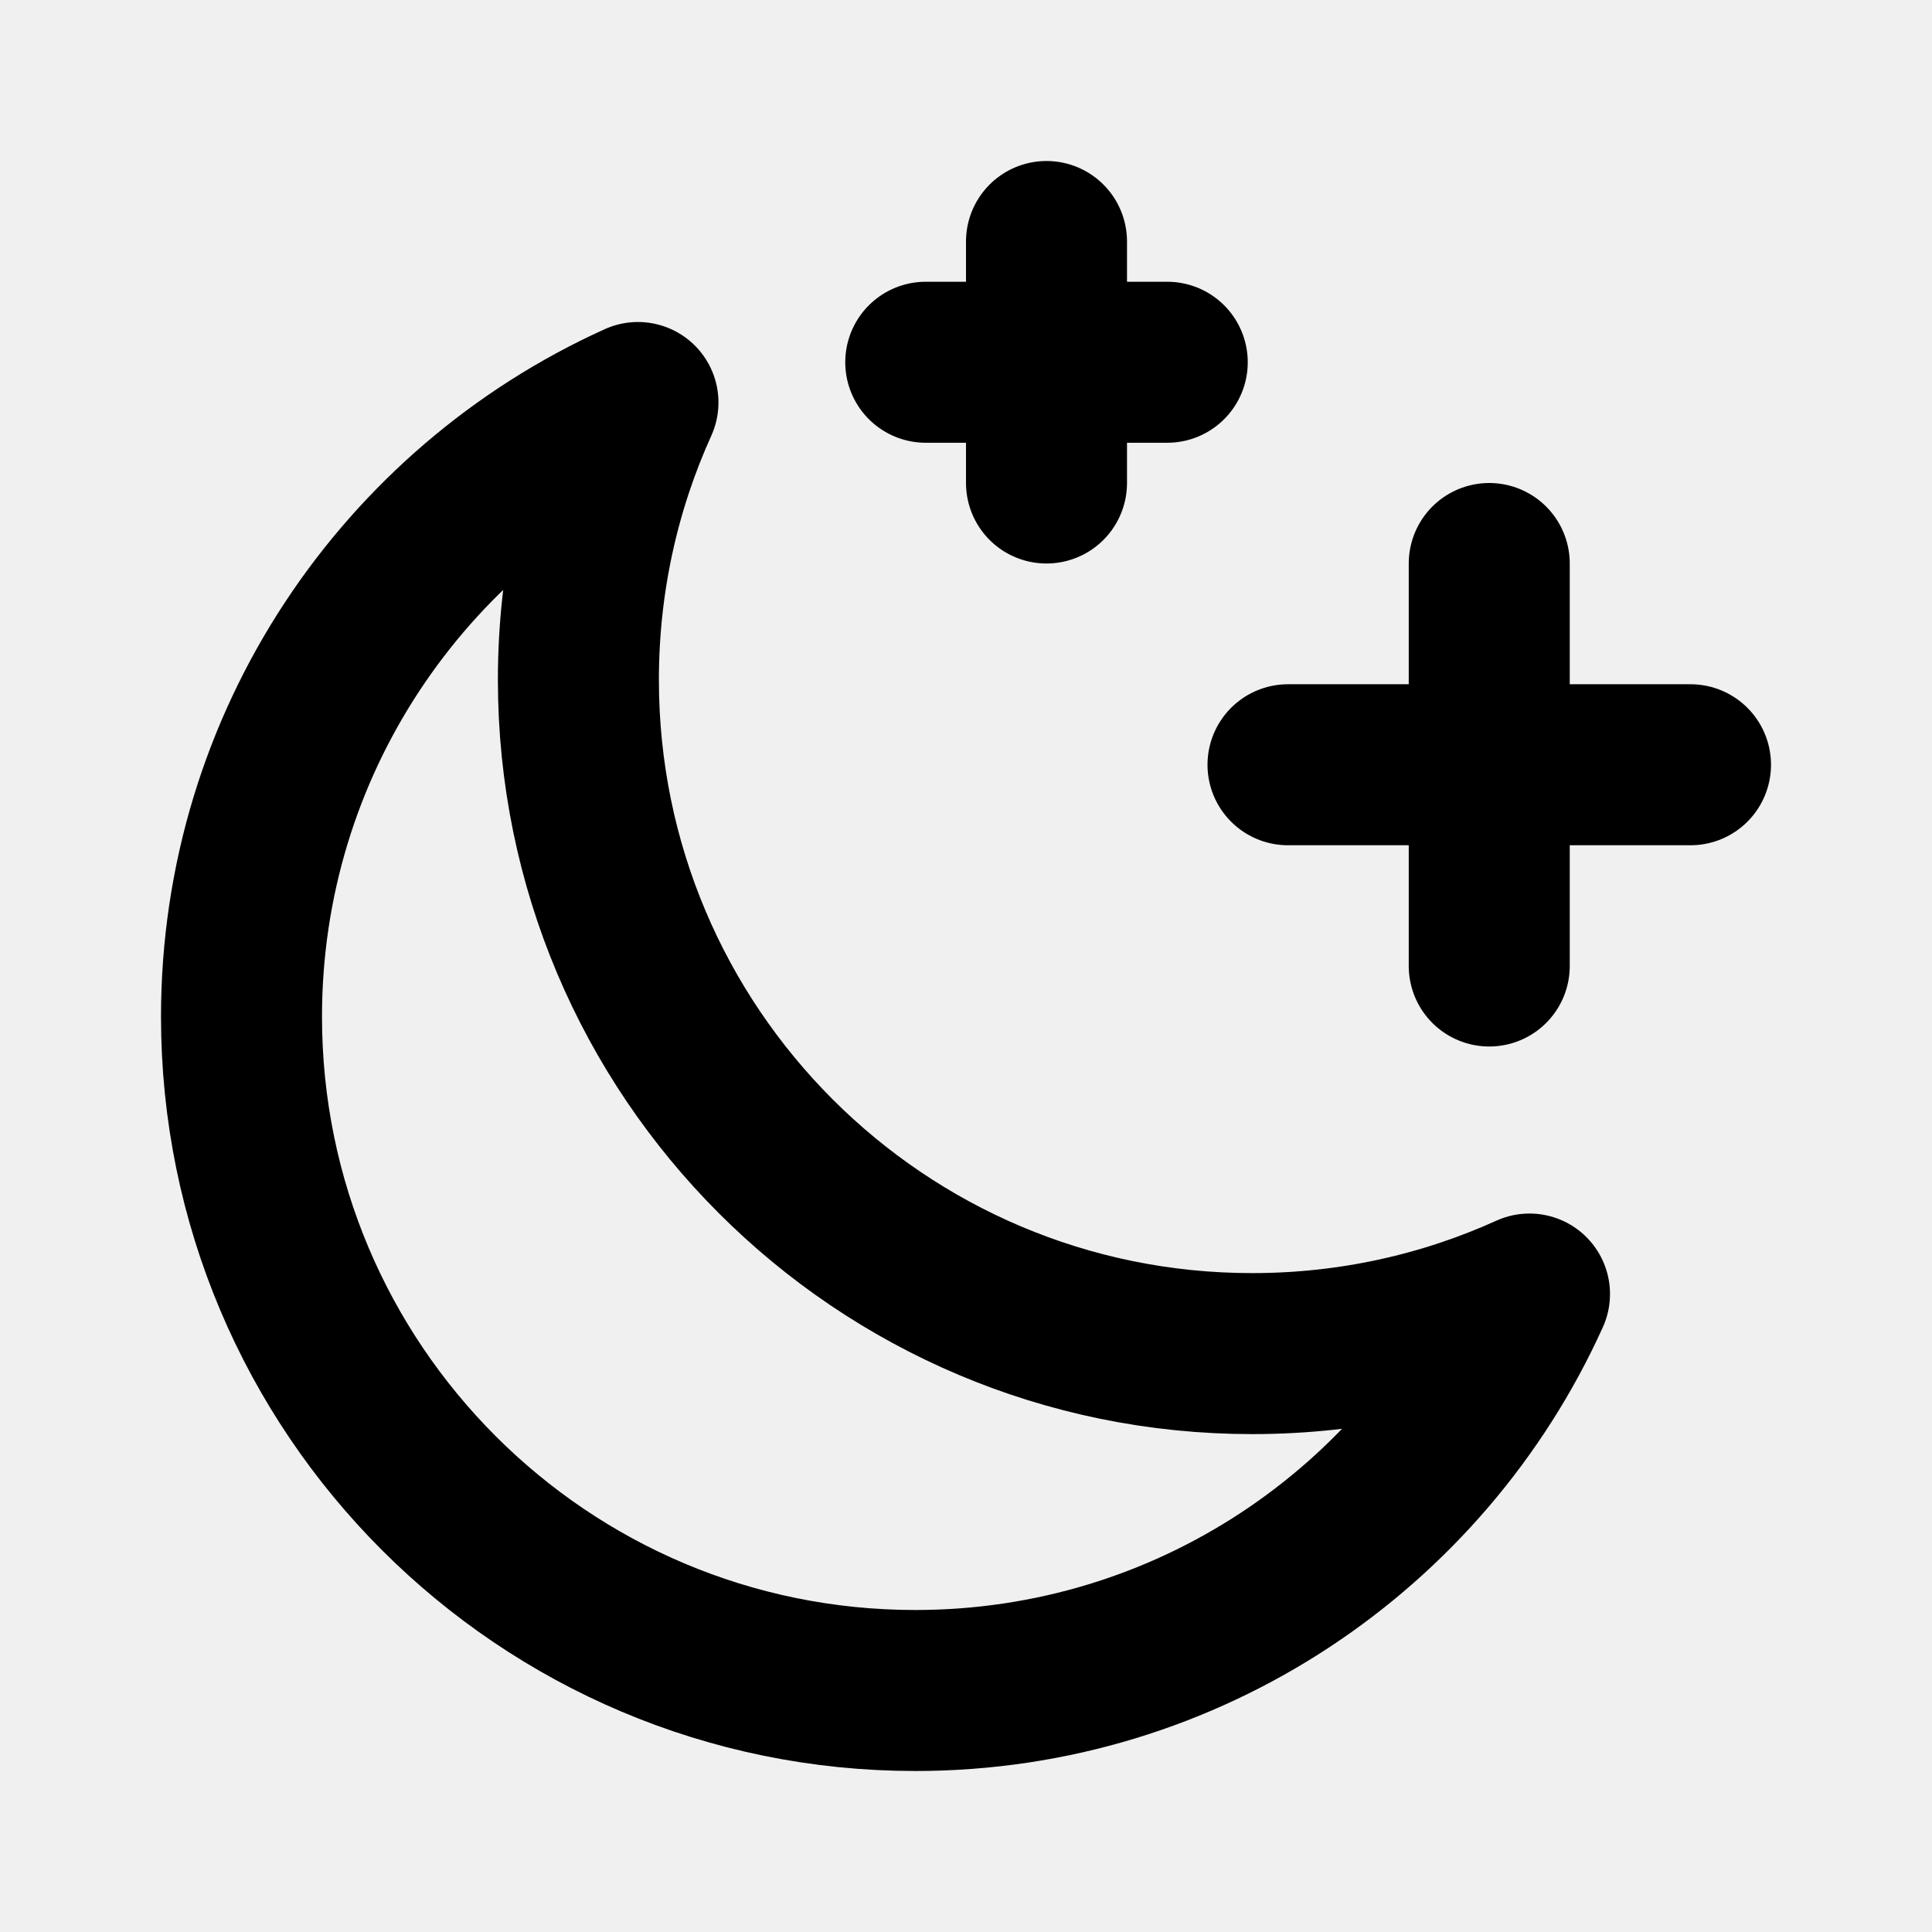
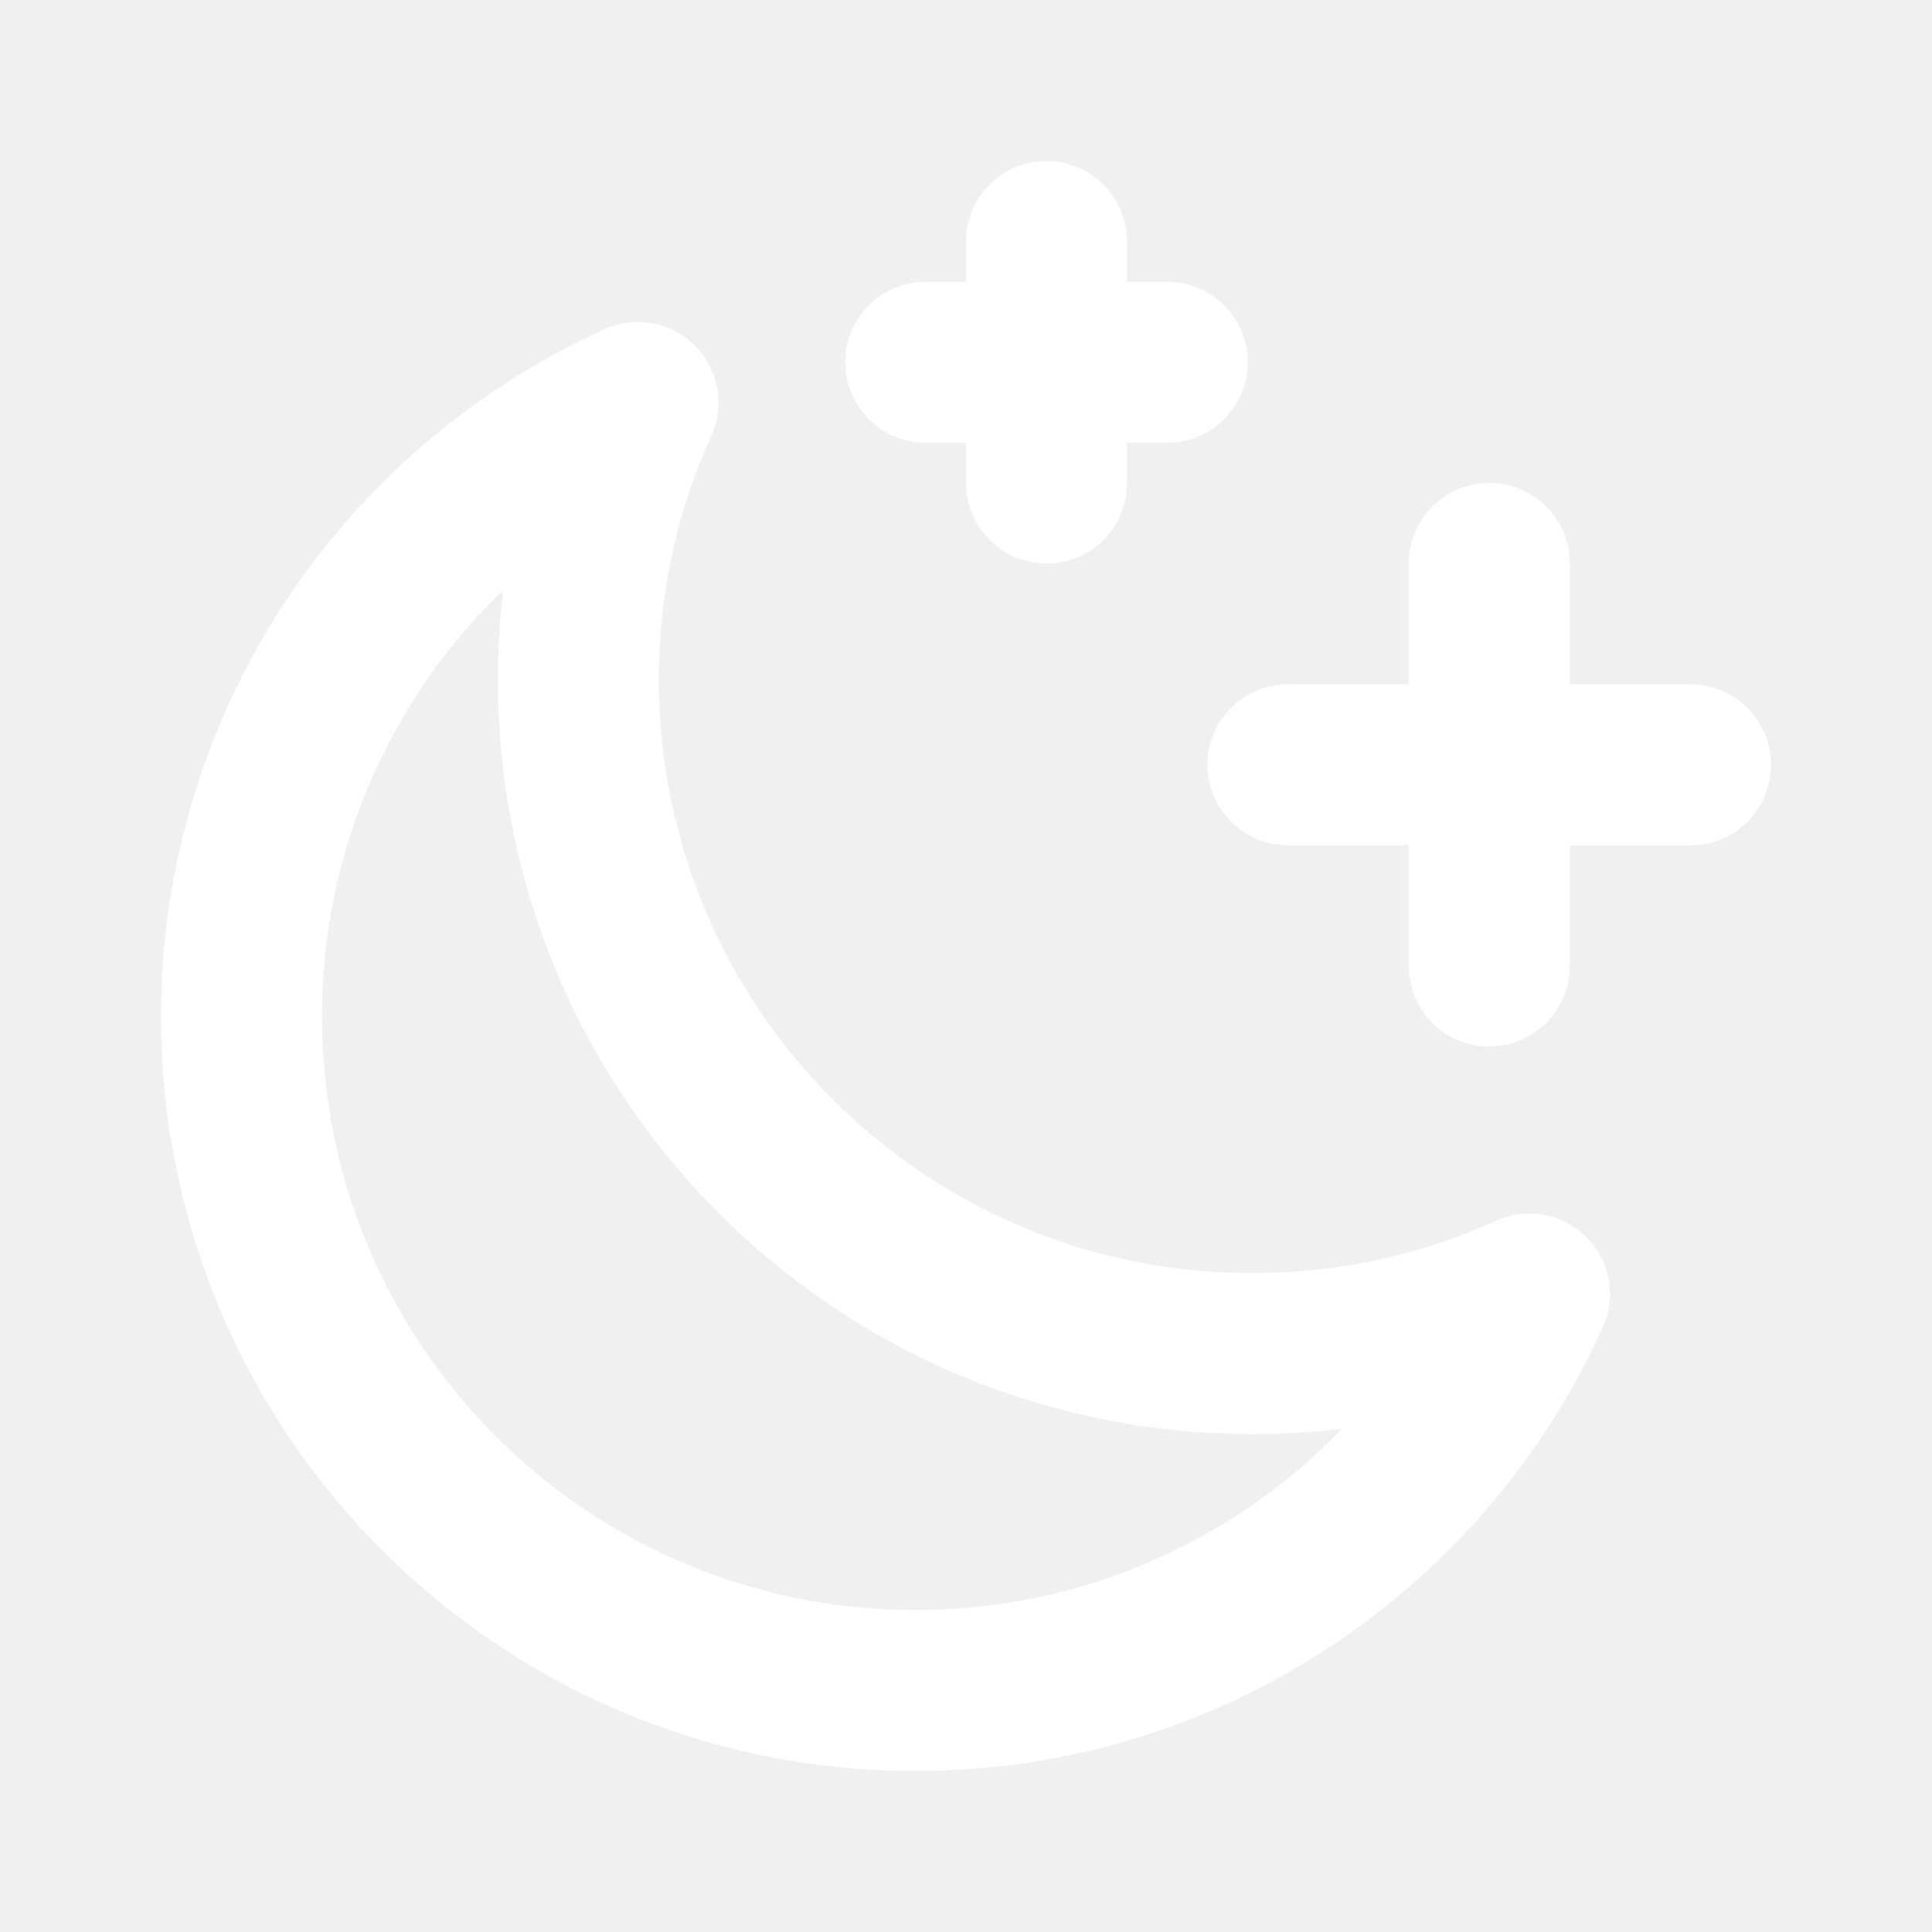
- <svg width="50px" height="50px" viewBox="0 0 24 24" fill="none">
-   <path d="M13 6V3M18.5 12V7M14.5 4.5H11.5M21 9.5H16M15.555 16.815C16.783 16.815 17.949 16.551 19 16.075C17.687 18.979 14.764 21 11.37 21C6.747 21 3 17.253 3 12.63C3 9.236 5.021 6.313 7.925 5C7.449 6.051 7.185 7.217 7.185 8.445C7.185 13.068 10.932 16.815 15.555 16.815Z" stroke="#000000" stroke-width="2" stroke-linecap="round" stroke-linejoin="round" />
+ <svg width="40px" height="40px" viewBox="0 0 24 24" fill="none" color="#fff" stroke="#fff">
+   <path d="M13 6V3M18.5 12V7M14.5 4.5H11.5M21 9.5H16M15.555 16.815C16.783 16.815 17.949 16.551 19 16.075C17.687 18.979 14.764 21 11.37 21C6.747 21 3 17.253 3 12.63C3 9.236 5.021 6.313 7.925 5C7.449 6.051 7.185 7.217 7.185 8.445C7.185 13.068 10.932 16.815 15.555 16.815Z" stroke-width="2" stroke-linecap="round" stroke-linejoin="round" />
</svg>
